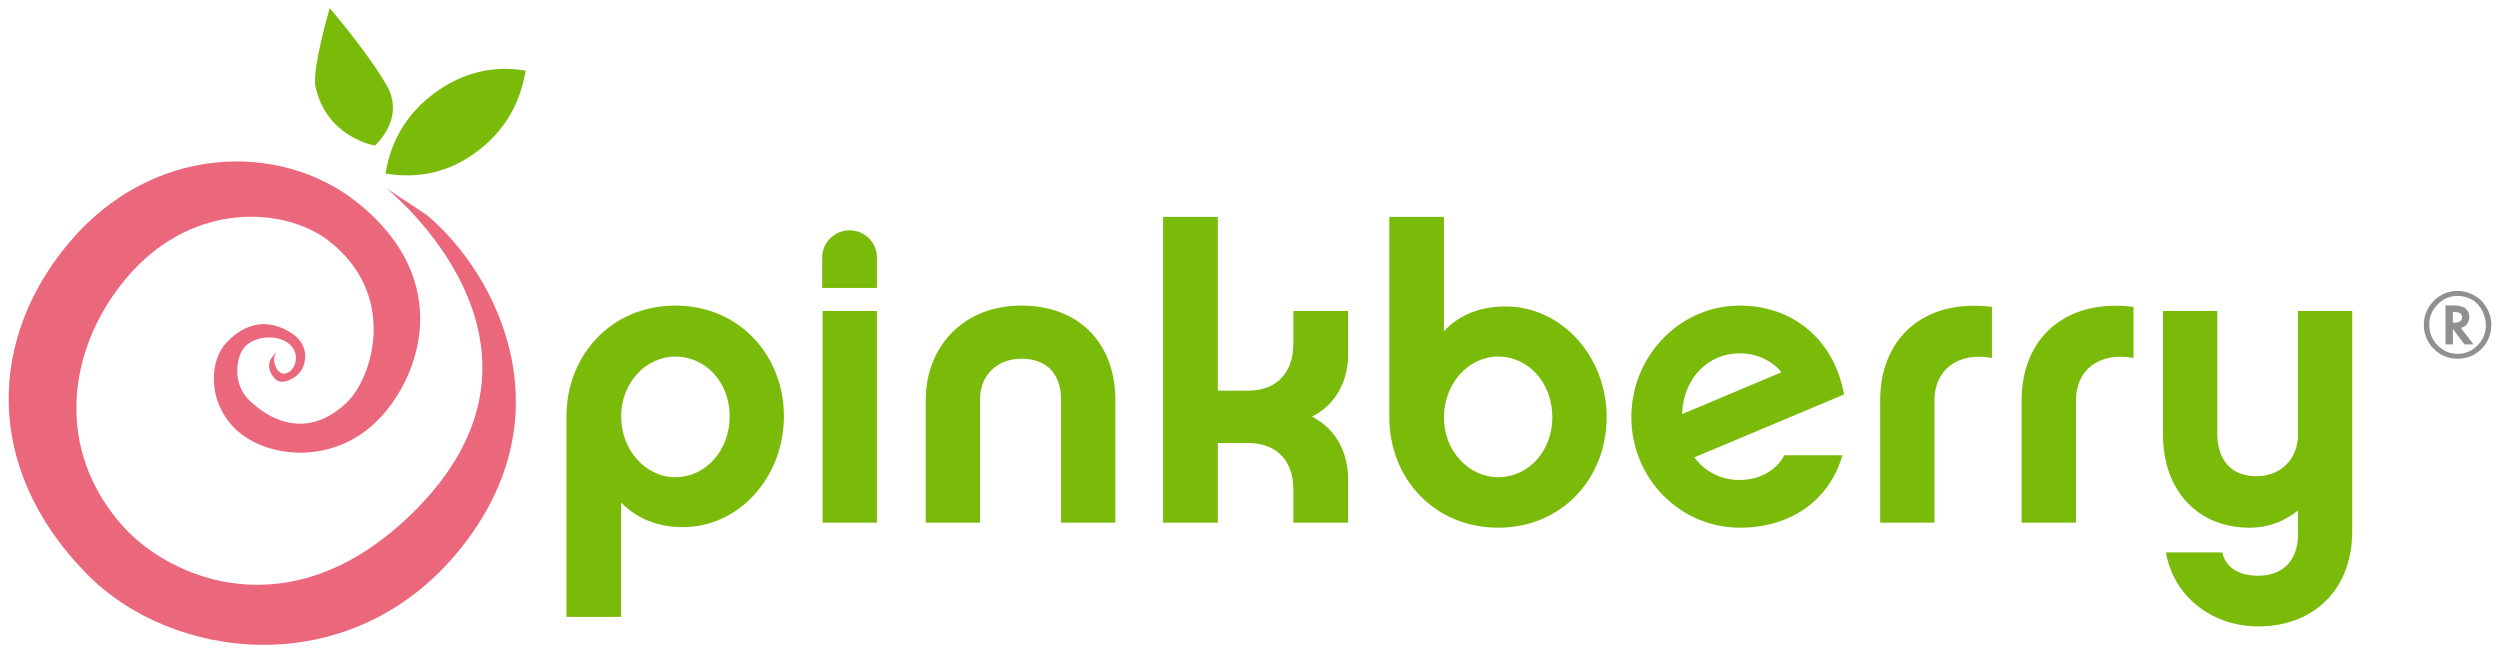
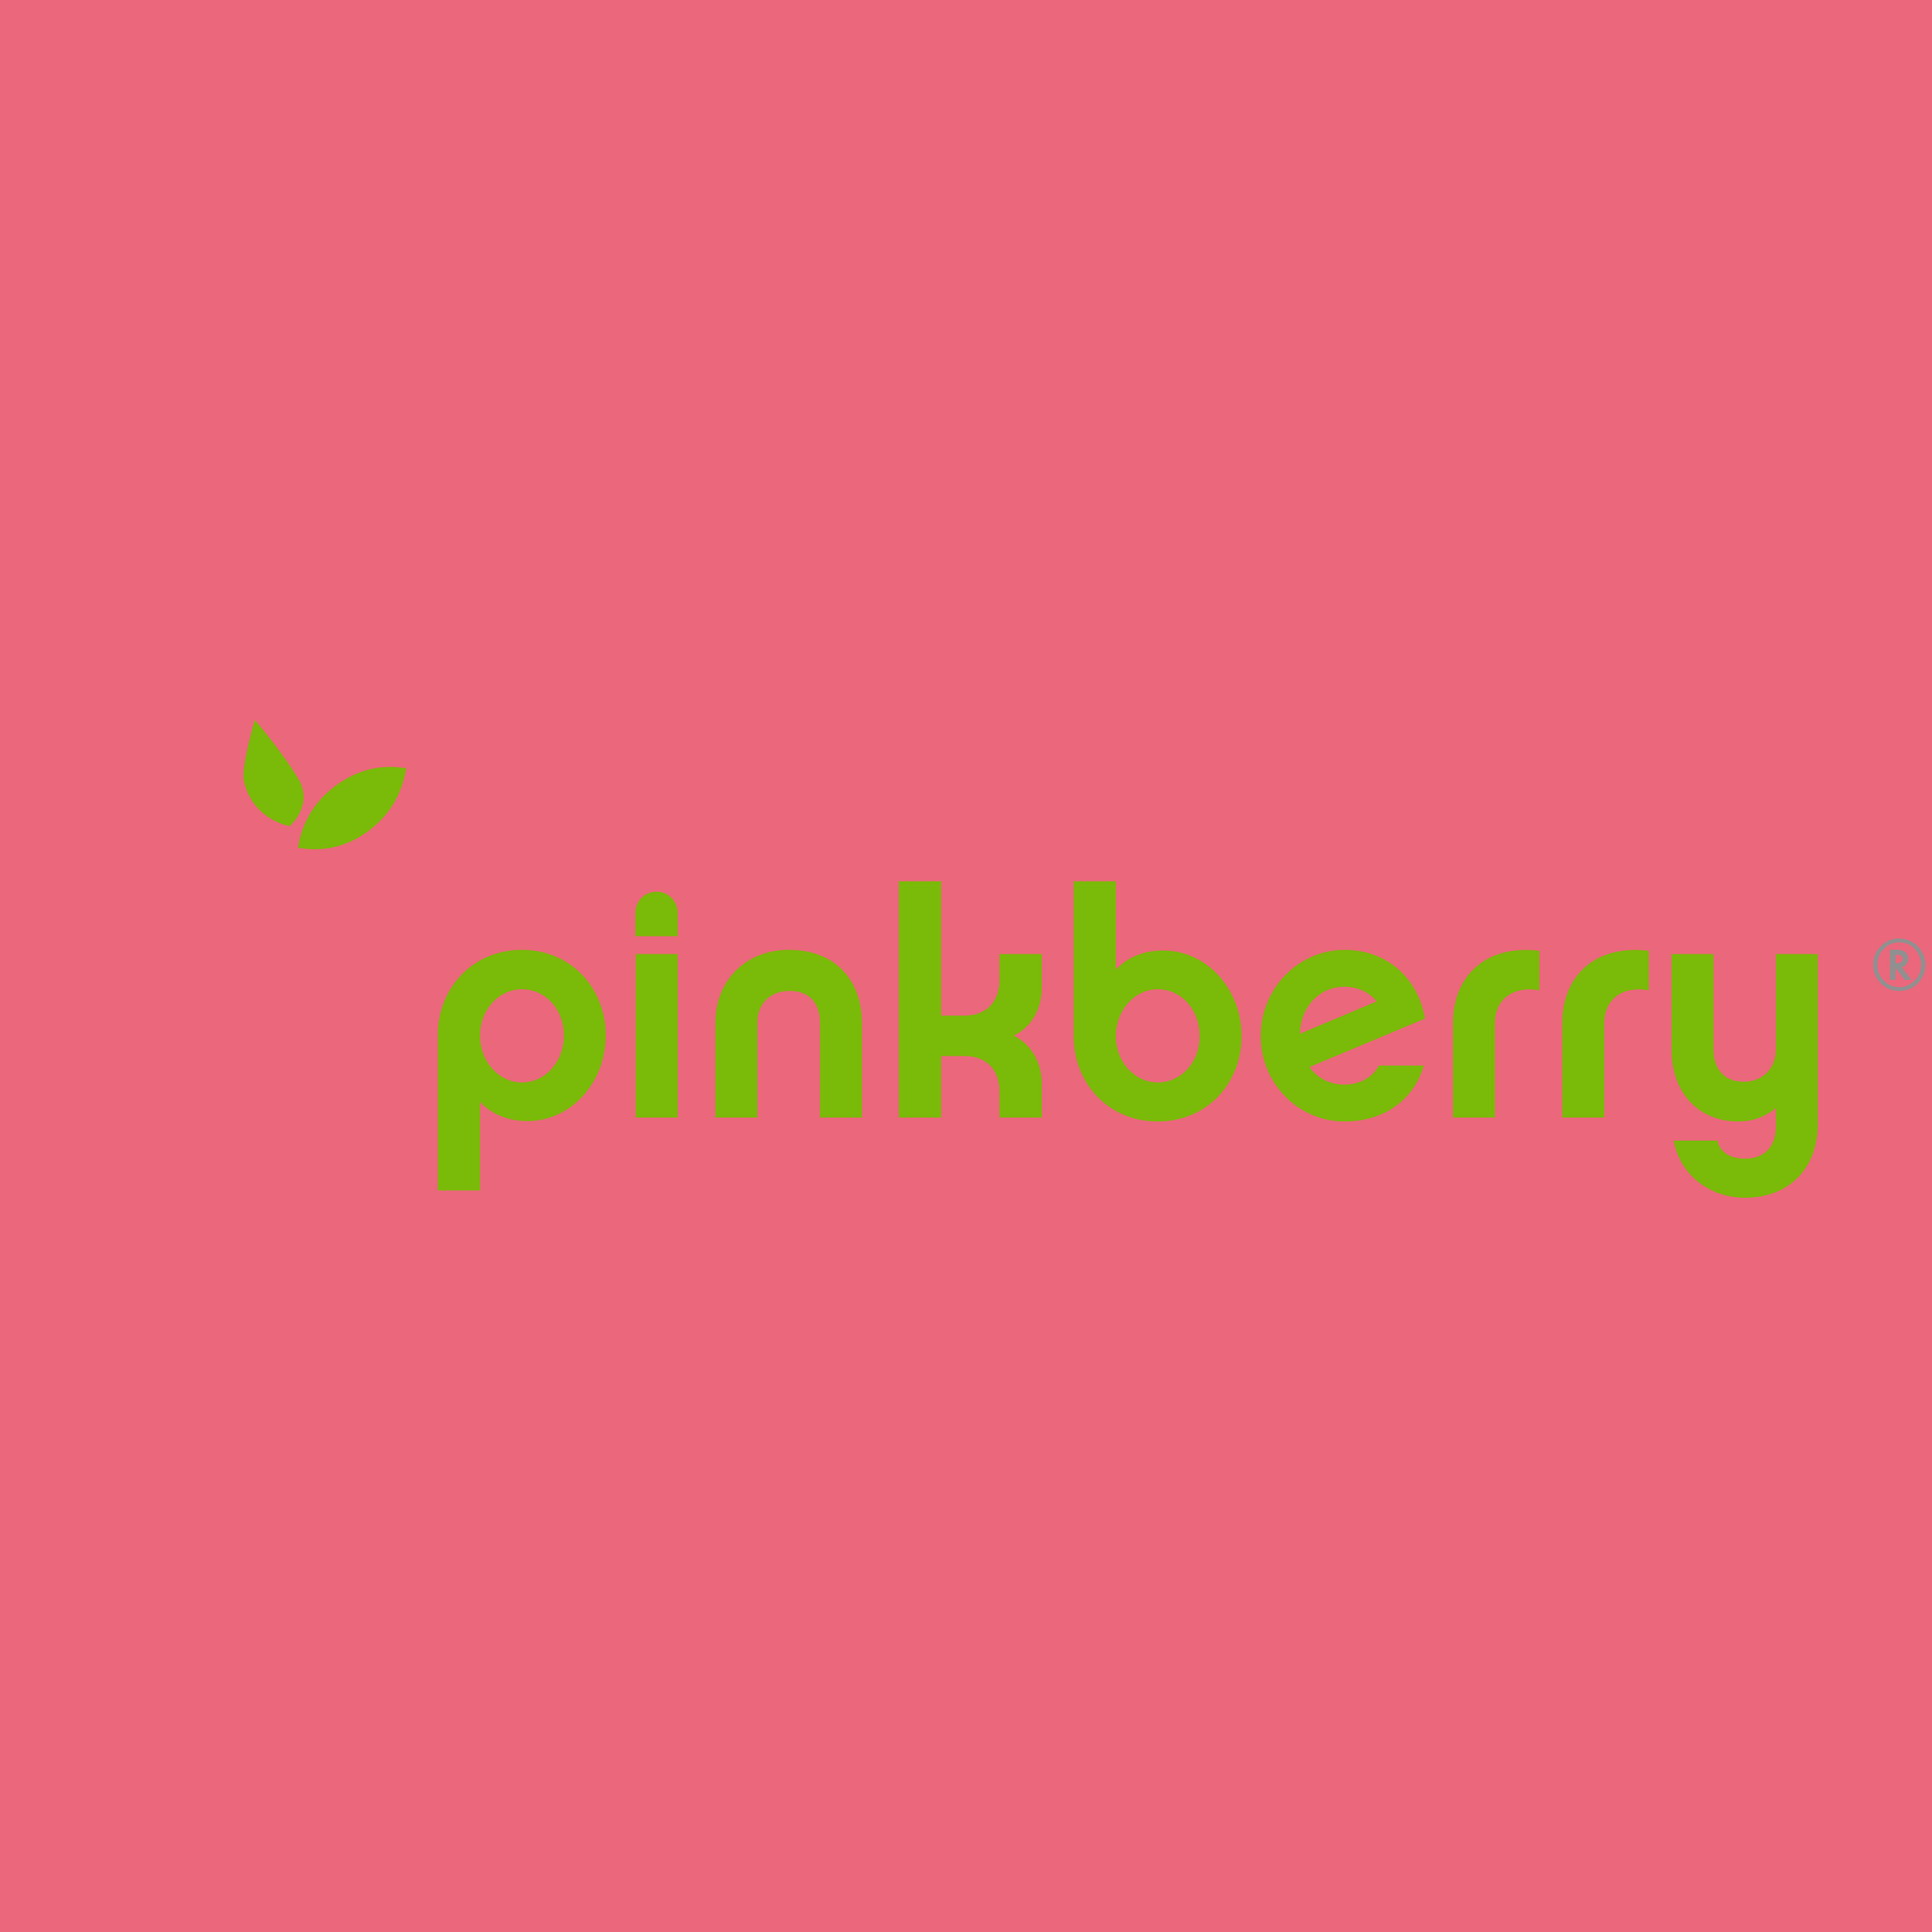
- <svg xmlns="http://www.w3.org/2000/svg" version="1.1" id="svg1" width="357.333" height="93.333" viewBox="0 0 357.333 93.333">
+ <svg xmlns="http://www.w3.org/2000/svg" version="1.1" id="svg1" width="357.333" height="357.333" viewBox="0 -132 357.333 357.333">
+   <rect x="0" y="-132" width="357.333" height="357.333" fill="#eb677b" />
  <defs id="defs1" />
  <g id="g1">
    <path id="path1" d="m 294.227,311.086 c -2.465,9.582 8.558,19.473 -2.032,6.723 -6.507,-7.606 -4.136,-18.59 4.442,-25.278 6.328,-4.926 19.168,1.418 24.308,7.746 7.871,9.188 10.59,28.661 -5.933,40.782 -18.735,13.679 -45.184,19.394 -71.344,-7.375 -21.539,-21.985 -20.406,-69.2 12.531,-97.016 33.047,-27.652 100.184,-34.559 147.305,11.422 45.363,44.262 85.941,149.601 -20.316,234.711 C 300.109,549.09 162.641,545.313 73.84,439.633 -11,338.785 -19.219,200.707 91.477,86.273 183.656,-8.941 370.926,-30.93 486.586,103.41 c 126.48,147.317 46.777,302.371 -28.93,366.016 l -43.687,28.89 c 0,0 212.765,-168.718 27.125,-349.398 C 310.75,22.18 181.641,80.738 132.527,135.07 64.652,209.895 69.402,307.434 120.66,382.441 c 71.57,104.84 182.125,97.411 231.153,59.868 74.199,-56.754 49.226,-145.77 19.511,-174.211 -29.797,-28.496 -67.043,-31.571 -103.043,1.757 -20.621,18.938 -14.468,48.567 -6.457,57.59 12.215,14.149 39.774,14.278 50.547,1.493 15.832,-18.735 -11.293,-44.969 -18.144,-17.852" style="fill:#eb677b;fill-opacity:1;fill-rule:evenodd;stroke:none" transform="matrix(0.1333333,0,0,-0.1333333,0,93.33333)" />
    <path id="path2" d="m 466.539,600.746 c 29.504,21.5 61.813,29.488 97.027,23.516 -6.25,-36.75 -23.836,-65.86 -52.89,-87.219 -29.055,-21.5 -61.453,-29.105 -97.41,-23.082 6.023,36.316 23.785,65.422 53.273,86.785" style="fill:#7aba08;fill-opacity:1;fill-rule:evenodd;stroke:none" transform="matrix(0.1333333,0,0,-0.1333333,0,93.33333)" />
    <path id="path3" d="m 401.832,543.988 c 0,0 33.496,28.836 12.481,64.848 -20.879,35.957 -60.829,82.418 -60.829,82.418 0,0 -19.433,-65.59 -15.175,-84.703 12.316,-54.258 63.523,-62.563 63.523,-62.563" style="fill:#7aba08;fill-opacity:1;fill-rule:evenodd;stroke:none" transform="matrix(0.1333333,0,0,-0.1333333,0,93.33333)" />
    <path id="path4" d="m 724.016,317.77 c -32.18,0 -58.164,-28.75 -58.164,-63.965 0,-36.137 25.984,-65.371 58.164,-65.371 32.179,0 58.211,28.351 58.211,65.371 0,36.621 -26.032,63.965 -58.211,63.965 z m 8,-182.879 c -26.504,0 -48.883,8.793 -66.164,26.375 V 38.707 h -58.594 v 215.098 c 0,65.242 48.055,118.605 116.758,118.605 68.449,0 116.324,-53.363 116.324,-118.605 0,-65.59 -48.402,-118.914 -108.324,-118.914" style="fill:#7aba08;fill-opacity:1;fill-rule:evenodd;stroke:none" transform="matrix(0.1333333,0,0,-0.1333333,0,93.33333)" />
    <path id="path5" d="m 940.047,139.727 h -58.211 v 226.878 h 58.211 z M 881.348,391.32 v 32.657 c 0,16.214 13.289,29.105 29.632,29.105 15.821,0 29.067,-12.891 29.067,-29.105 V 391.32 h -58.699" style="fill:#7aba08;fill-opacity:1;fill-rule:evenodd;stroke:none" transform="matrix(0.1333333,0,0,-0.1333333,0,93.33333)" />
    <path id="path6" d="m 1094.69,372.41 c 63.57,0 100.99,-41.851 100.99,-101.418 V 139.727 h -58.22 V 272.32 c 0,12.746 -4.39,43.118 -42.77,43.118 -25.44,0 -44.09,-17.532 -44.09,-43.118 V 139.727 h -58.209 v 131.265 c 0,57.817 40.719,101.418 102.299,101.418" style="fill:#7aba08;fill-opacity:1;fill-rule:evenodd;stroke:none" transform="matrix(0.1333333,0,0,-0.1333333,0,93.33333)" />
    <path id="path7" d="m 1445.19,185.895 v -46.168 h -58.74 v 36.48 c 0,25.203 -13.66,48.898 -48.92,48.898 h -32.05 v -85.378 h -58.64 v 327.777 h 58.64 V 281.199 h 32.05 c 35.26,0 48.92,24.078 48.92,49.36 v 36.046 h 58.74 v -46.281 c 0,-29.504 -13.81,-54.601 -38.73,-66.863 24.92,-12.891 38.73,-37.504 38.73,-67.566" style="fill:#7aba08;fill-opacity:1;fill-rule:evenodd;stroke:none" transform="matrix(0.1333333,0,0,-0.1333333,0,93.33333)" />
    <path id="path8" d="m 1606.08,317.77 c -32.18,0 -58.2,-29.192 -58.2,-65.329 0,-35.257 26.02,-64.007 58.2,-64.007 32.19,0 58.03,27.918 58.03,64.007 0,37.551 -25.84,65.329 -58.03,65.329 z m 0,-183.454 c -68.75,0 -116.75,52.981 -116.75,118.481 v 214.707 h 58.55 V 344.977 c 17.19,18.207 39.7,26.515 66.02,26.515 59.96,0 108.42,-53.375 108.42,-118.695 0,-65.5 -47.97,-118.481 -116.24,-118.481" style="fill:#7aba08;fill-opacity:1;fill-rule:evenodd;stroke:none" transform="matrix(0.1333333,0,0,-0.1333333,0,93.33333)" />
    <path id="path9" d="m 1909.71,300.926 c -10.5,12.75 -26.46,20.316 -44.92,20.316 -33.45,0 -60.27,-26.426 -61.64,-65.191 z m 65.34,-88.977 c -13.29,-46.332 -53.33,-77.633 -109.91,-77.633 -64.27,0 -116.32,52.981 -116.32,118.481 0,65.766 52.05,119.613 116.32,119.613 54.78,0 100.54,-34.414 111.71,-95.265 l -160.51,-67.387 c 11.39,-15.481 28.63,-24.313 48.45,-24.313 18.87,0 38.38,8.36 47.96,26.504 h 62.3" style="fill:#7aba08;fill-opacity:1;fill-rule:evenodd;stroke:none" transform="matrix(0.1333333,0,0,-0.1333333,0,93.33333)" />
    <path id="path10" d="m 2135.36,316.277 c -36.83,6.727 -61.63,-13.066 -61.63,-45.285 V 139.727 h -58.2 v 131.265 c 0,64.274 44.58,109.289 119.83,100.051 v -54.766" style="fill:#7aba08;fill-opacity:1;fill-rule:evenodd;stroke:none" transform="matrix(0.1333333,0,0,-0.1333333,0,93.33333)" />
    <path id="path11" d="m 2287.13,316.277 c -37.11,6.727 -61.69,-13.066 -61.69,-45.285 V 139.727 h -58.29 v 131.265 c 0,64.274 44.53,109.289 119.98,100.051 v -54.766" style="fill:#7aba08;fill-opacity:1;fill-rule:evenodd;stroke:none" transform="matrix(0.1333333,0,0,-0.1333333,0,93.33333)" />
    <path id="path12" d="m 2521.59,130.41 c 0,-61.234 -40.13,-101.902 -100.97,-101.902 -49.8,0 -90.86,32.668 -98.74,79.305 h 60.46 c 3.51,-16.665 18.42,-25.008 38.28,-25.008 31.75,0 42.83,22.367 42.83,43.511 v 26.555 c -13.81,-11.422 -31.45,-18.555 -52.1,-18.555 -55.52,0 -92.63,40.145 -92.63,99.622 l 0.01,132.667 h 58.2 V 233.938 c 0,-12.75 4.48,-44.446 42.33,-44.446 26.03,0 44.19,18.899 44.19,44.446 v 132.667 h 58.14 V 130.41" style="fill:#7aba08;fill-opacity:1;fill-rule:evenodd;stroke:none" transform="matrix(0.1333333,0,0,-0.1333333,0,93.33333)" />
    <path id="path13" d="m 2629.48,354.035 h 1.41 c 5.59,0 8.44,2.067 8.44,6.063 0,3.609 -2.77,5.371 -8.23,5.371 h -1.62 z m 8.66,-5.715 13.49,-17.496 h -9.75 l -12.36,16.578 v -16.578 h -7.95 v 41.805 h 8.31 c 5.75,0 10.16,-0.973 12.83,-2.988 2.99,-2.461 4.36,-5.676 4.36,-9.543 0,-2.5 -0.67,-4.965 -2.29,-7.336 -1.58,-2.071 -3.7,-3.524 -6.24,-4.223 z m -3.82,34.426 c -8.18,0 -15.35,-3.074 -21.19,-9.148 -5.94,-6.024 -8.98,-13.231 -8.98,-21.668 0,-8.61 3.04,-15.961 8.98,-22.164 5.84,-5.934 13.01,-9.098 21.5,-9.098 8.34,0 15.42,3.164 21.35,9.059 5.94,6.113 8.85,13.543 8.85,22.117 0,4.605 -1.28,9.402 -3.44,14.363 -2.28,4.531 -5.41,8.184 -9,10.953 -5.41,3.824 -11.43,5.586 -18.07,5.586 z m 36.39,-30.902 c 0,-10.031 -3.51,-18.684 -10.46,-25.856 -7.07,-7.031 -15.79,-10.55 -25.62,-10.55 -10.07,0 -18.6,3.519 -25.68,10.55 -6.99,7.211 -10.64,15.825 -10.64,25.981 0,5.629 1.28,10.679 3.47,15.301 2.34,5.015 5.59,9.043 9.6,12.402 6.81,5.664 14.31,8.473 22.94,8.473 5.48,0 10.59,-1.188 14.99,-3.254 6.33,-2.86 11.6,-7.121 15.43,-13.309 3.99,-6.113 5.97,-12.75 5.97,-19.738" style="fill:#909090;fill-opacity:1;fill-rule:evenodd;stroke:none" transform="matrix(0.1333333,0,0,-0.1333333,0,93.33333)" />
  </g>
</svg>
